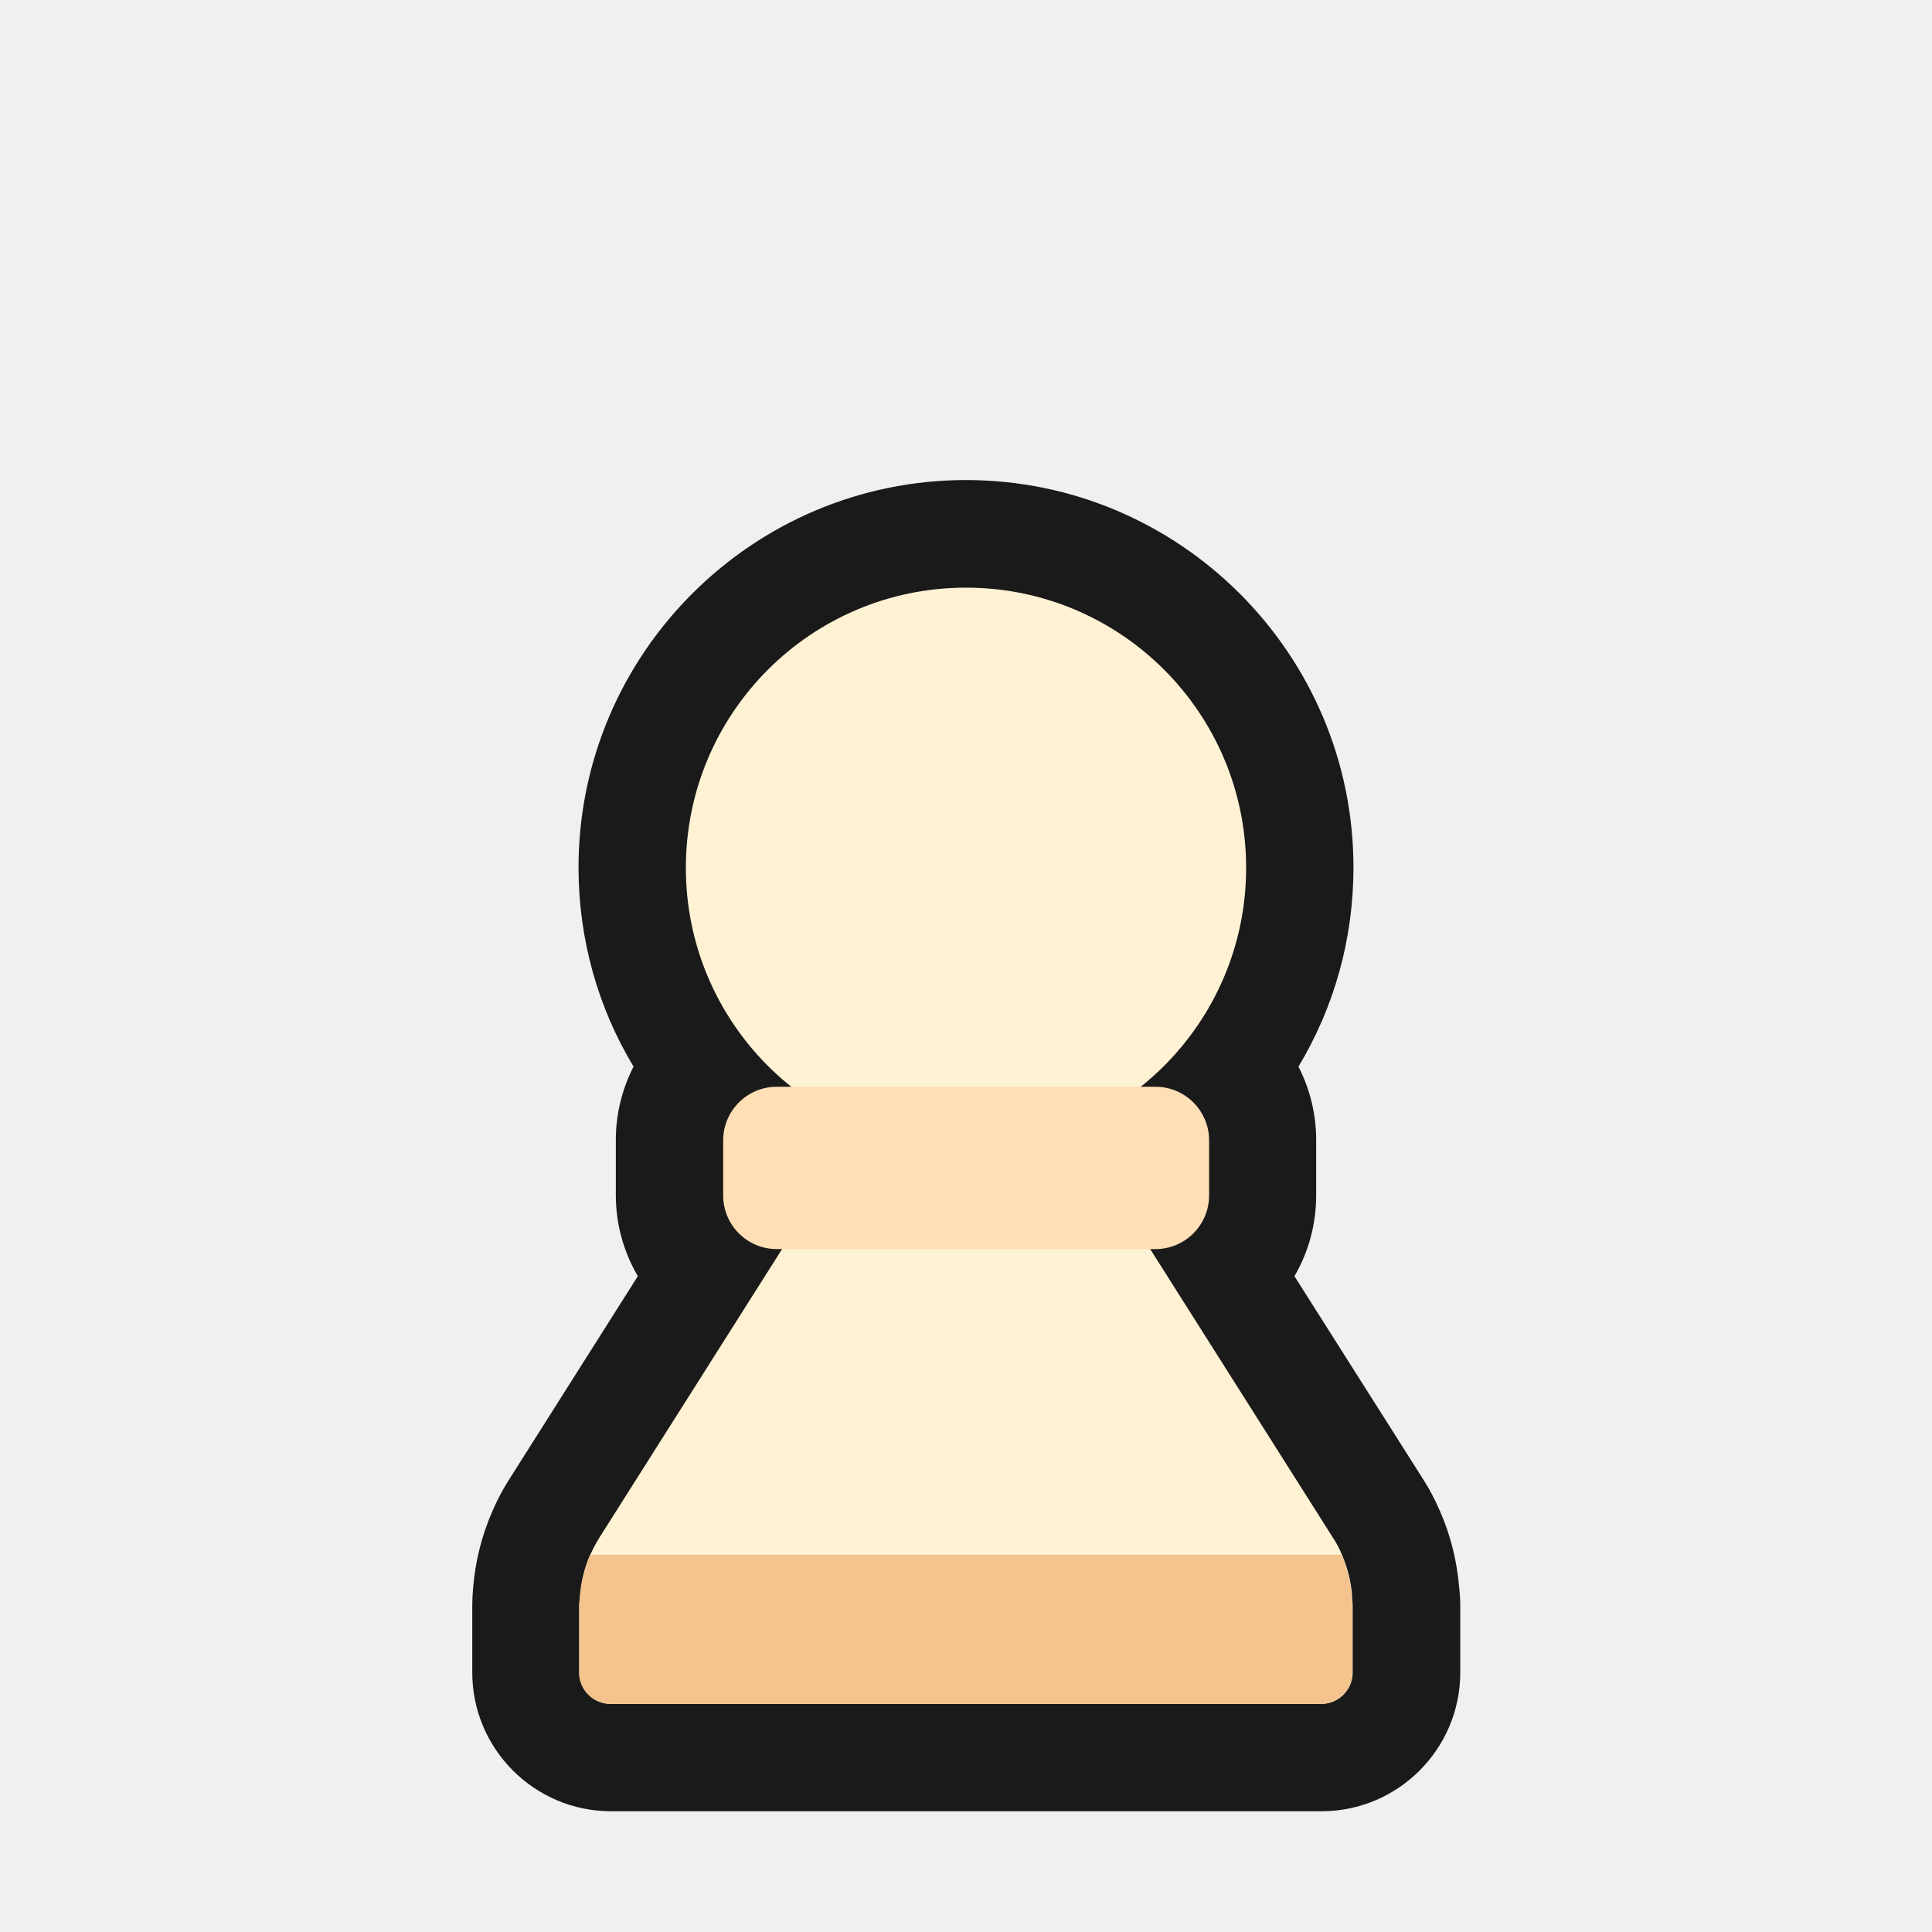
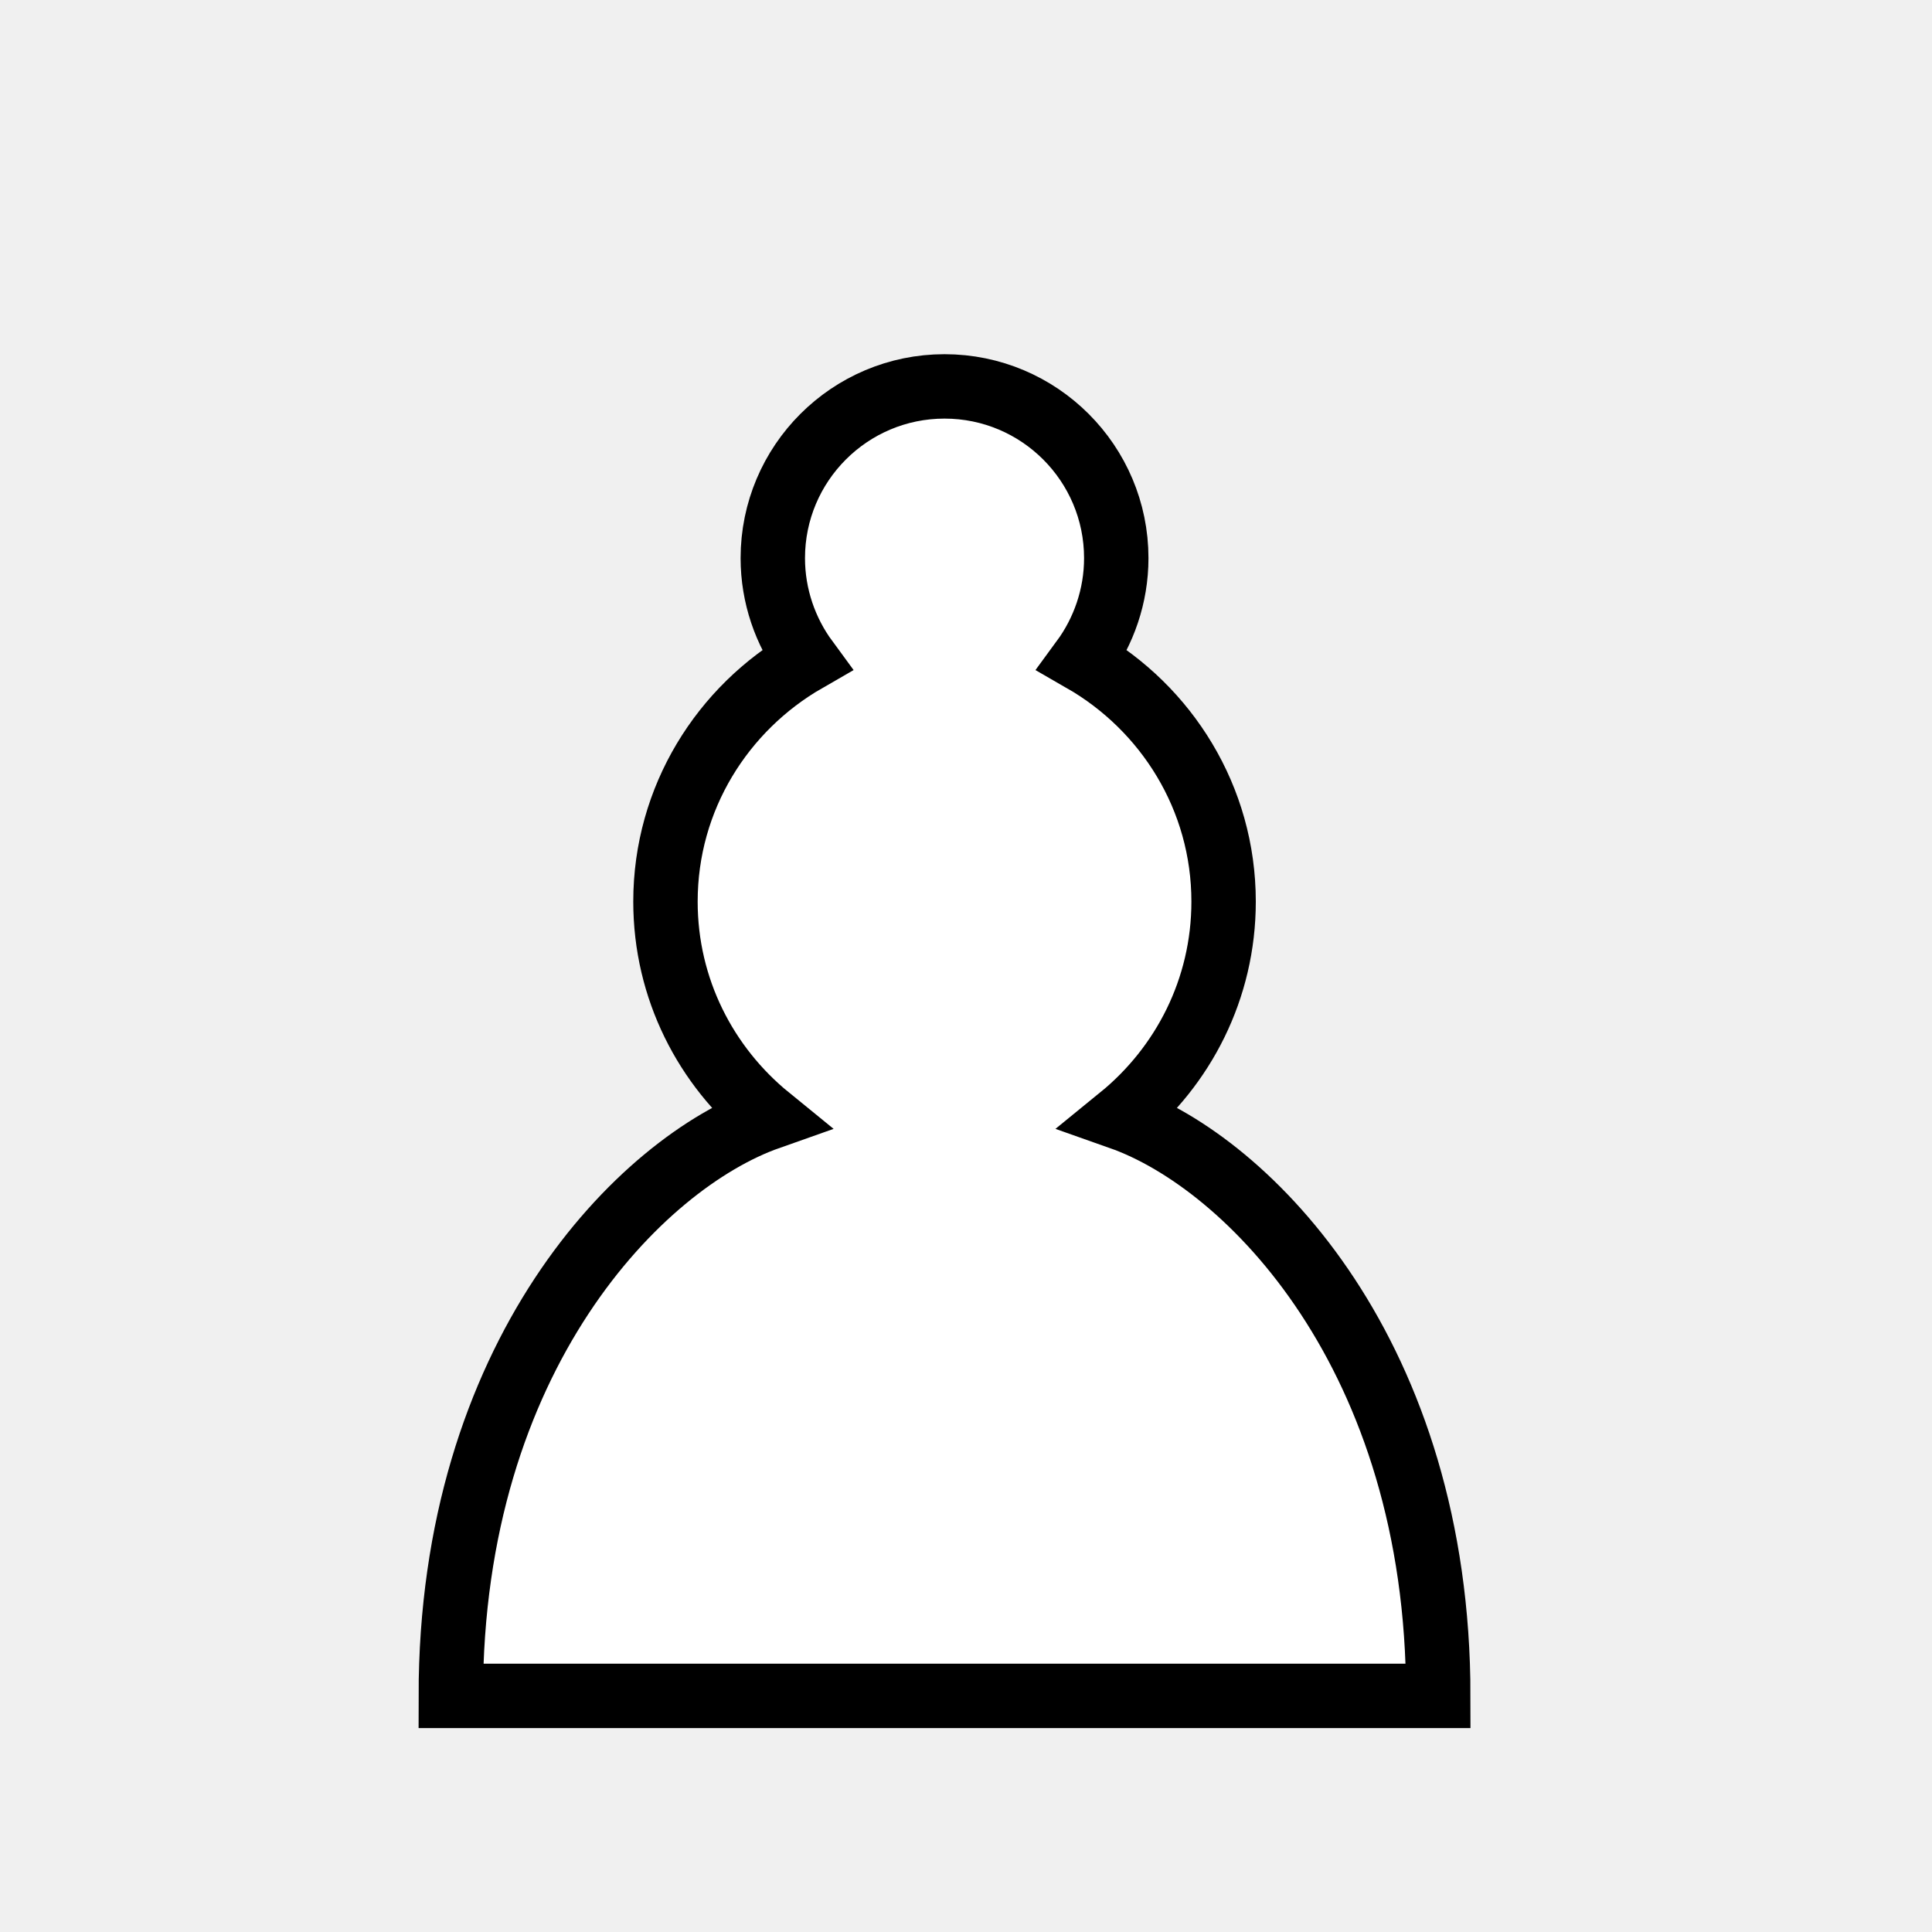
- <svg xmlns="http://www.w3.org/2000/svg" style="color-scheme:light only" id="Layer_2" data-name="Layer 2" viewBox="0 0 72 72">
-   <defs>
-     <style>.cls-3{fill:#fff2d4}</style>
-   </defs>
-   <g id="Lichess">
-     <path d="M54.38 59.17c-.08-.97-.31-1.92-.7-2.82-.19-.43-.38-.81-.61-1.17l-4.83-7.62c.52-.89.81-1.92.81-3.02v-2.05c0-.99-.24-1.92-.66-2.74 1.33-2.21 2.05-4.76 2.05-7.42 0-7.96-6.48-14.44-14.44-14.44s-14.44 6.48-14.44 14.44c0 2.66.72 5.21 2.05 7.42a5.99 5.99 0 0 0-.66 2.74v2.05c0 1.1.3 2.13.82 3.02l-4.83 7.63c-.22.35-.42.73-.6 1.15-.39.9-.63 1.85-.71 2.86-.02.21-.03.42-.03.64v2.49c0 2.85 2.32 5.17 5.17 5.17h26.48c2.85 0 5.17-2.32 5.17-5.17v-2.49c0-.21-.01-.41-.04-.67" style="fill:#1a1a1a" />
-     <path d="M50.39 59.48c-.04-.53-.17-1.05-.38-1.54-.09-.21-.19-.42-.32-.61l-9.13-14.42h-9.11l-9.13 14.42c-.12.2-.23.4-.32.61-.21.49-.34 1.01-.38 1.54 0 .12-.03.24-.03.36v2.49c0 .65.53 1.17 1.17 1.17h26.48c.65 0 1.17-.53 1.17-1.17v-2.49c0-.12-.02-.24-.03-.36Z" class="cls-3" />
-     <circle cx="36" cy="32.34" r="10.44" class="cls-3" />
-     <rect width="18.11" height="6.05" x="26.95" y="40.5" rx="2" ry="2" style="fill:#ffdfb5" />
-     <path d="M21.58 59.84v2.49c0 .65.53 1.17 1.17 1.17h26.48c.65 0 1.17-.53 1.17-1.17v-2.49c0-.12-.02-.24-.03-.36-.04-.53-.17-1.05-.38-1.54h-28c-.21.49-.34 1.01-.38 1.54 0 .12-.03.24-.03.36" style="fill:#f4c38e" />
+ <svg xmlns="http://www.w3.org/2000/svg" width="45" height="45" viewBox="0 0 45 45">
+   <g>
+     <path style="opacity:1;fill:white;fill-opacity:1;fill-rule:nonzero;stroke:black;stroke-width:1.5;stroke-linecap:round;stroke-linejoin:miter;stroke-miterlimit:4;stroke-dasharray:none;stroke-dashoffset:10;stroke-opacity:1" d="M 22 9 C 19.792 9 18 10.792 18 13 C 18 13.885 18.294 14.712 18.781 15.375 C 16.829 16.497 15.5 18.588 15.5 21 C 15.5 23.034 16.442 24.839 17.906 26.031 C 14.907 27.089 10.5 31.578 10.5 39.5 L 33.5 39.5 C 33.5 31.578 29.093 27.089 26.094 26.031 C 27.558 24.839 28.5 23.034 28.5 21 C 28.5 18.588 27.171 16.497 25.219 15.375 C 25.706 14.712 26 13.885 26 13 C 26 10.792 24.208 9 22 9 z " />
  </g>
</svg>
